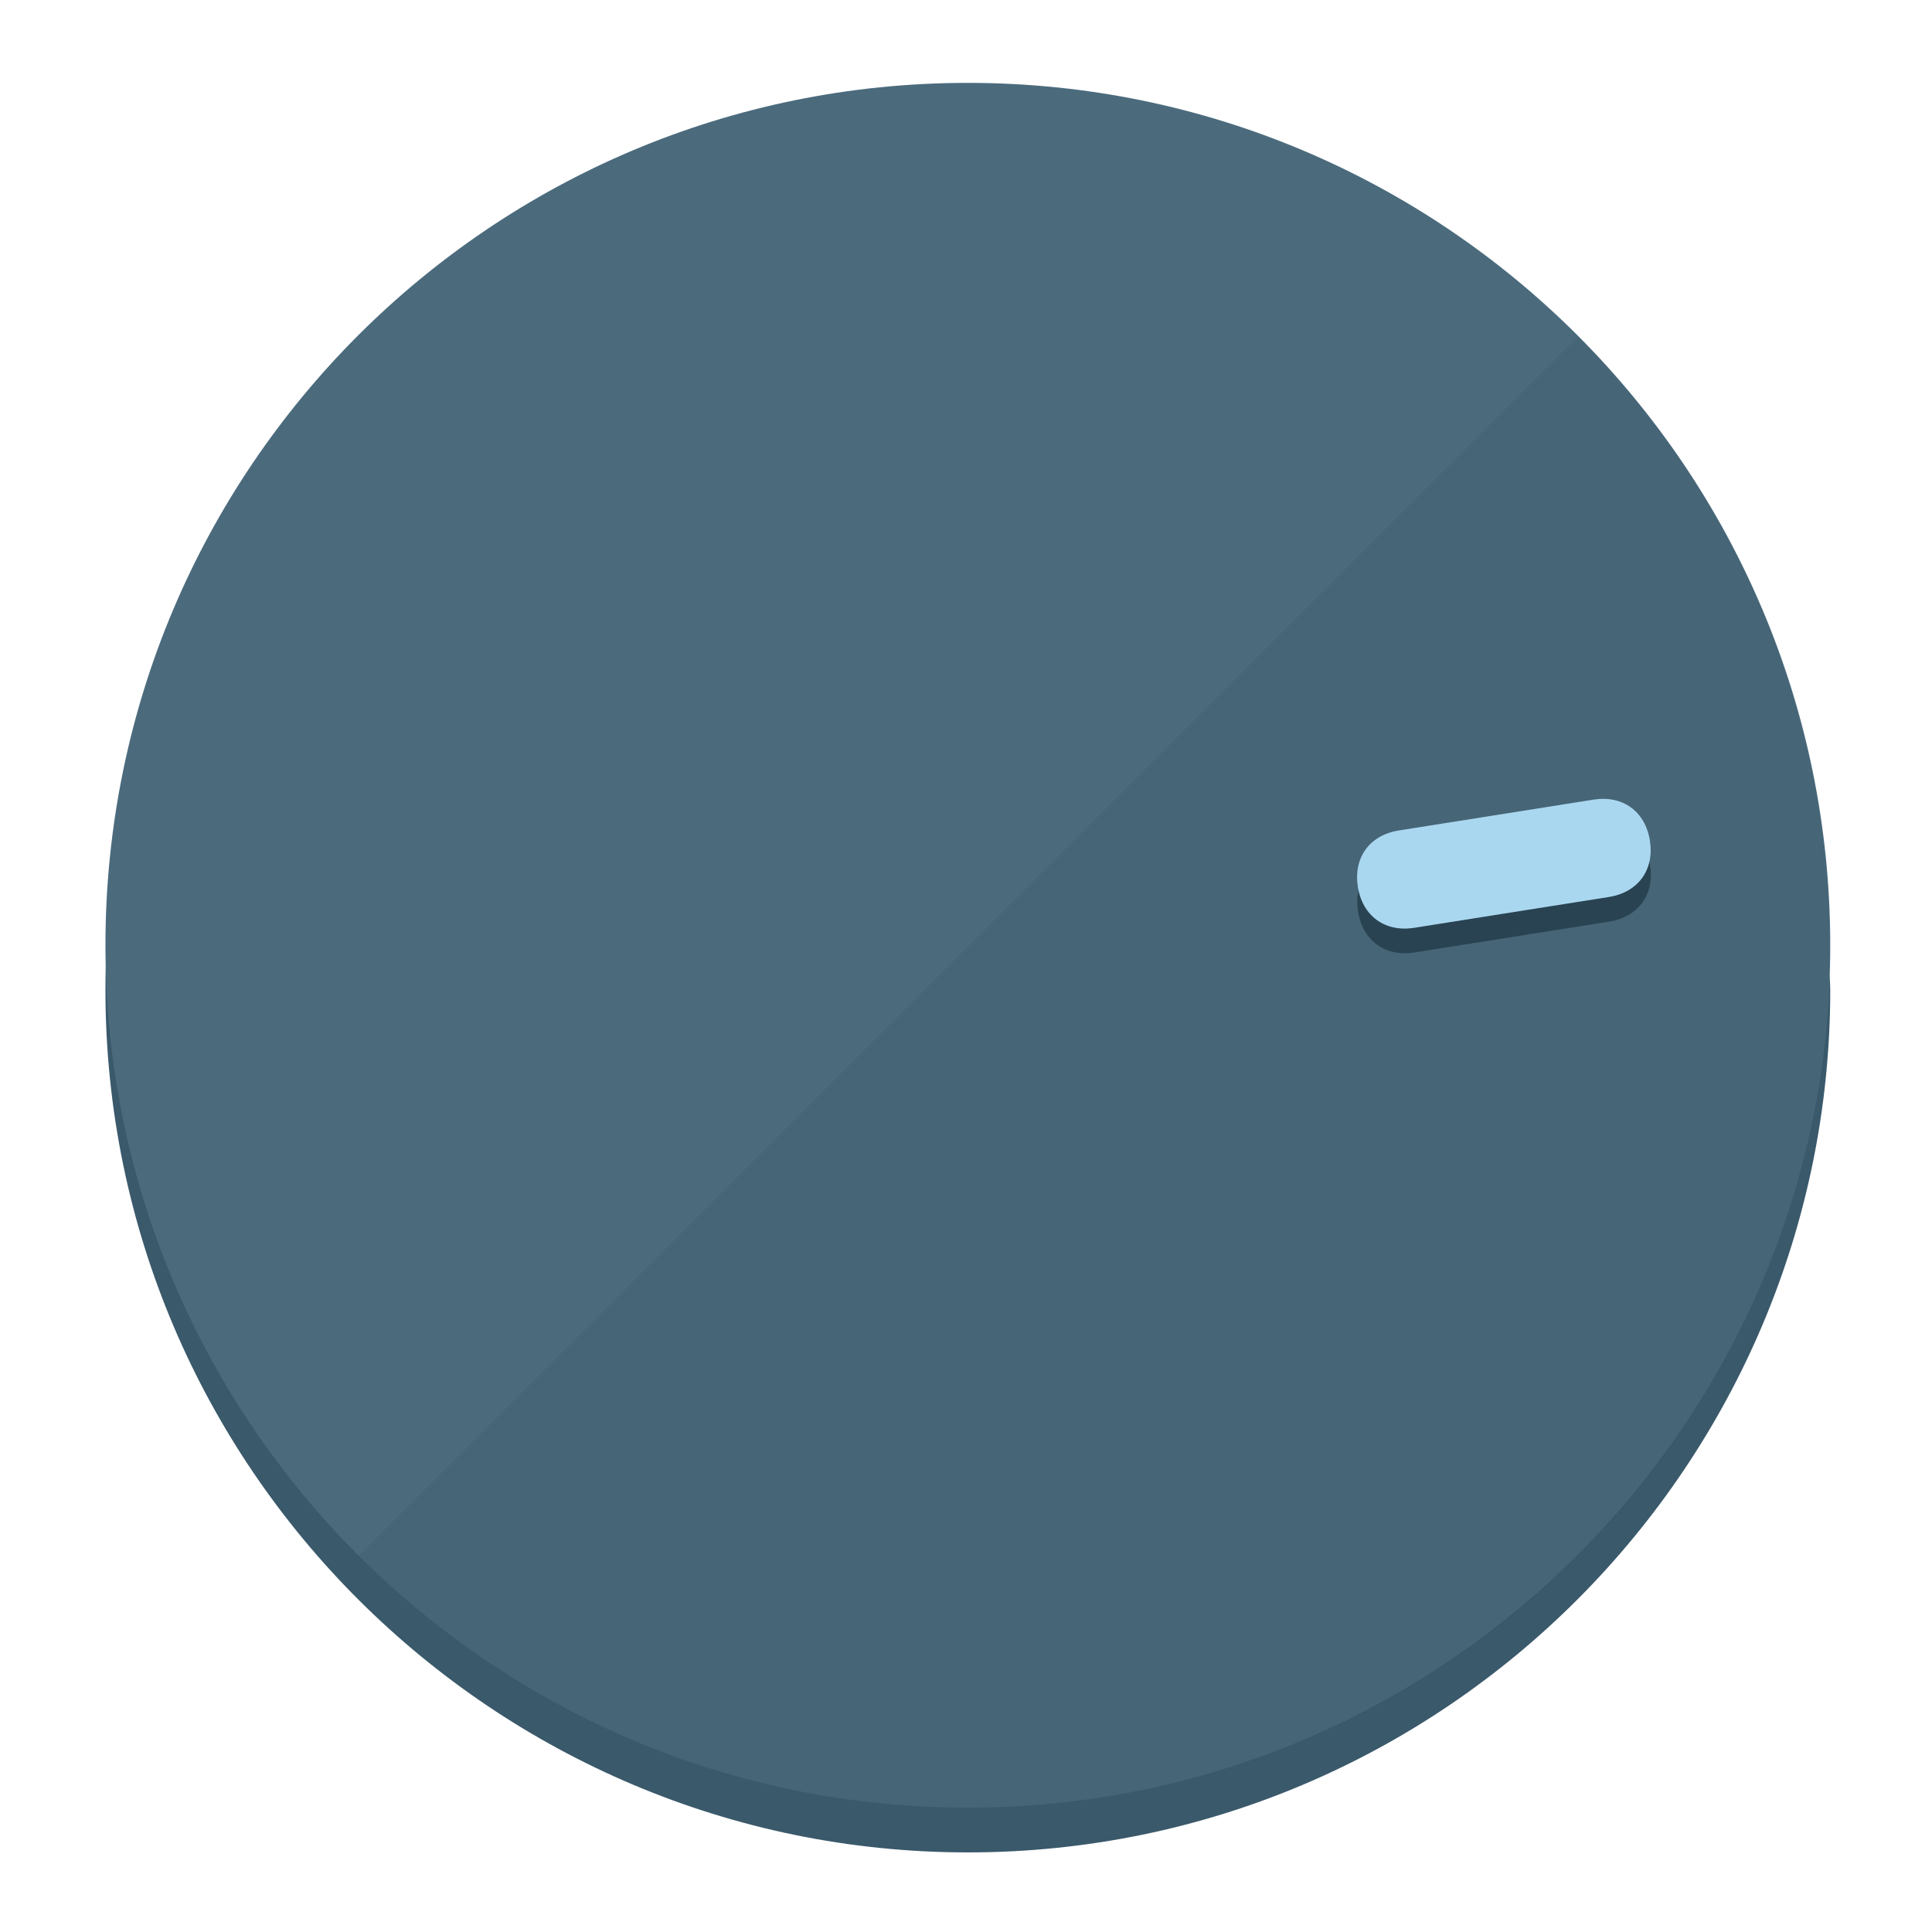
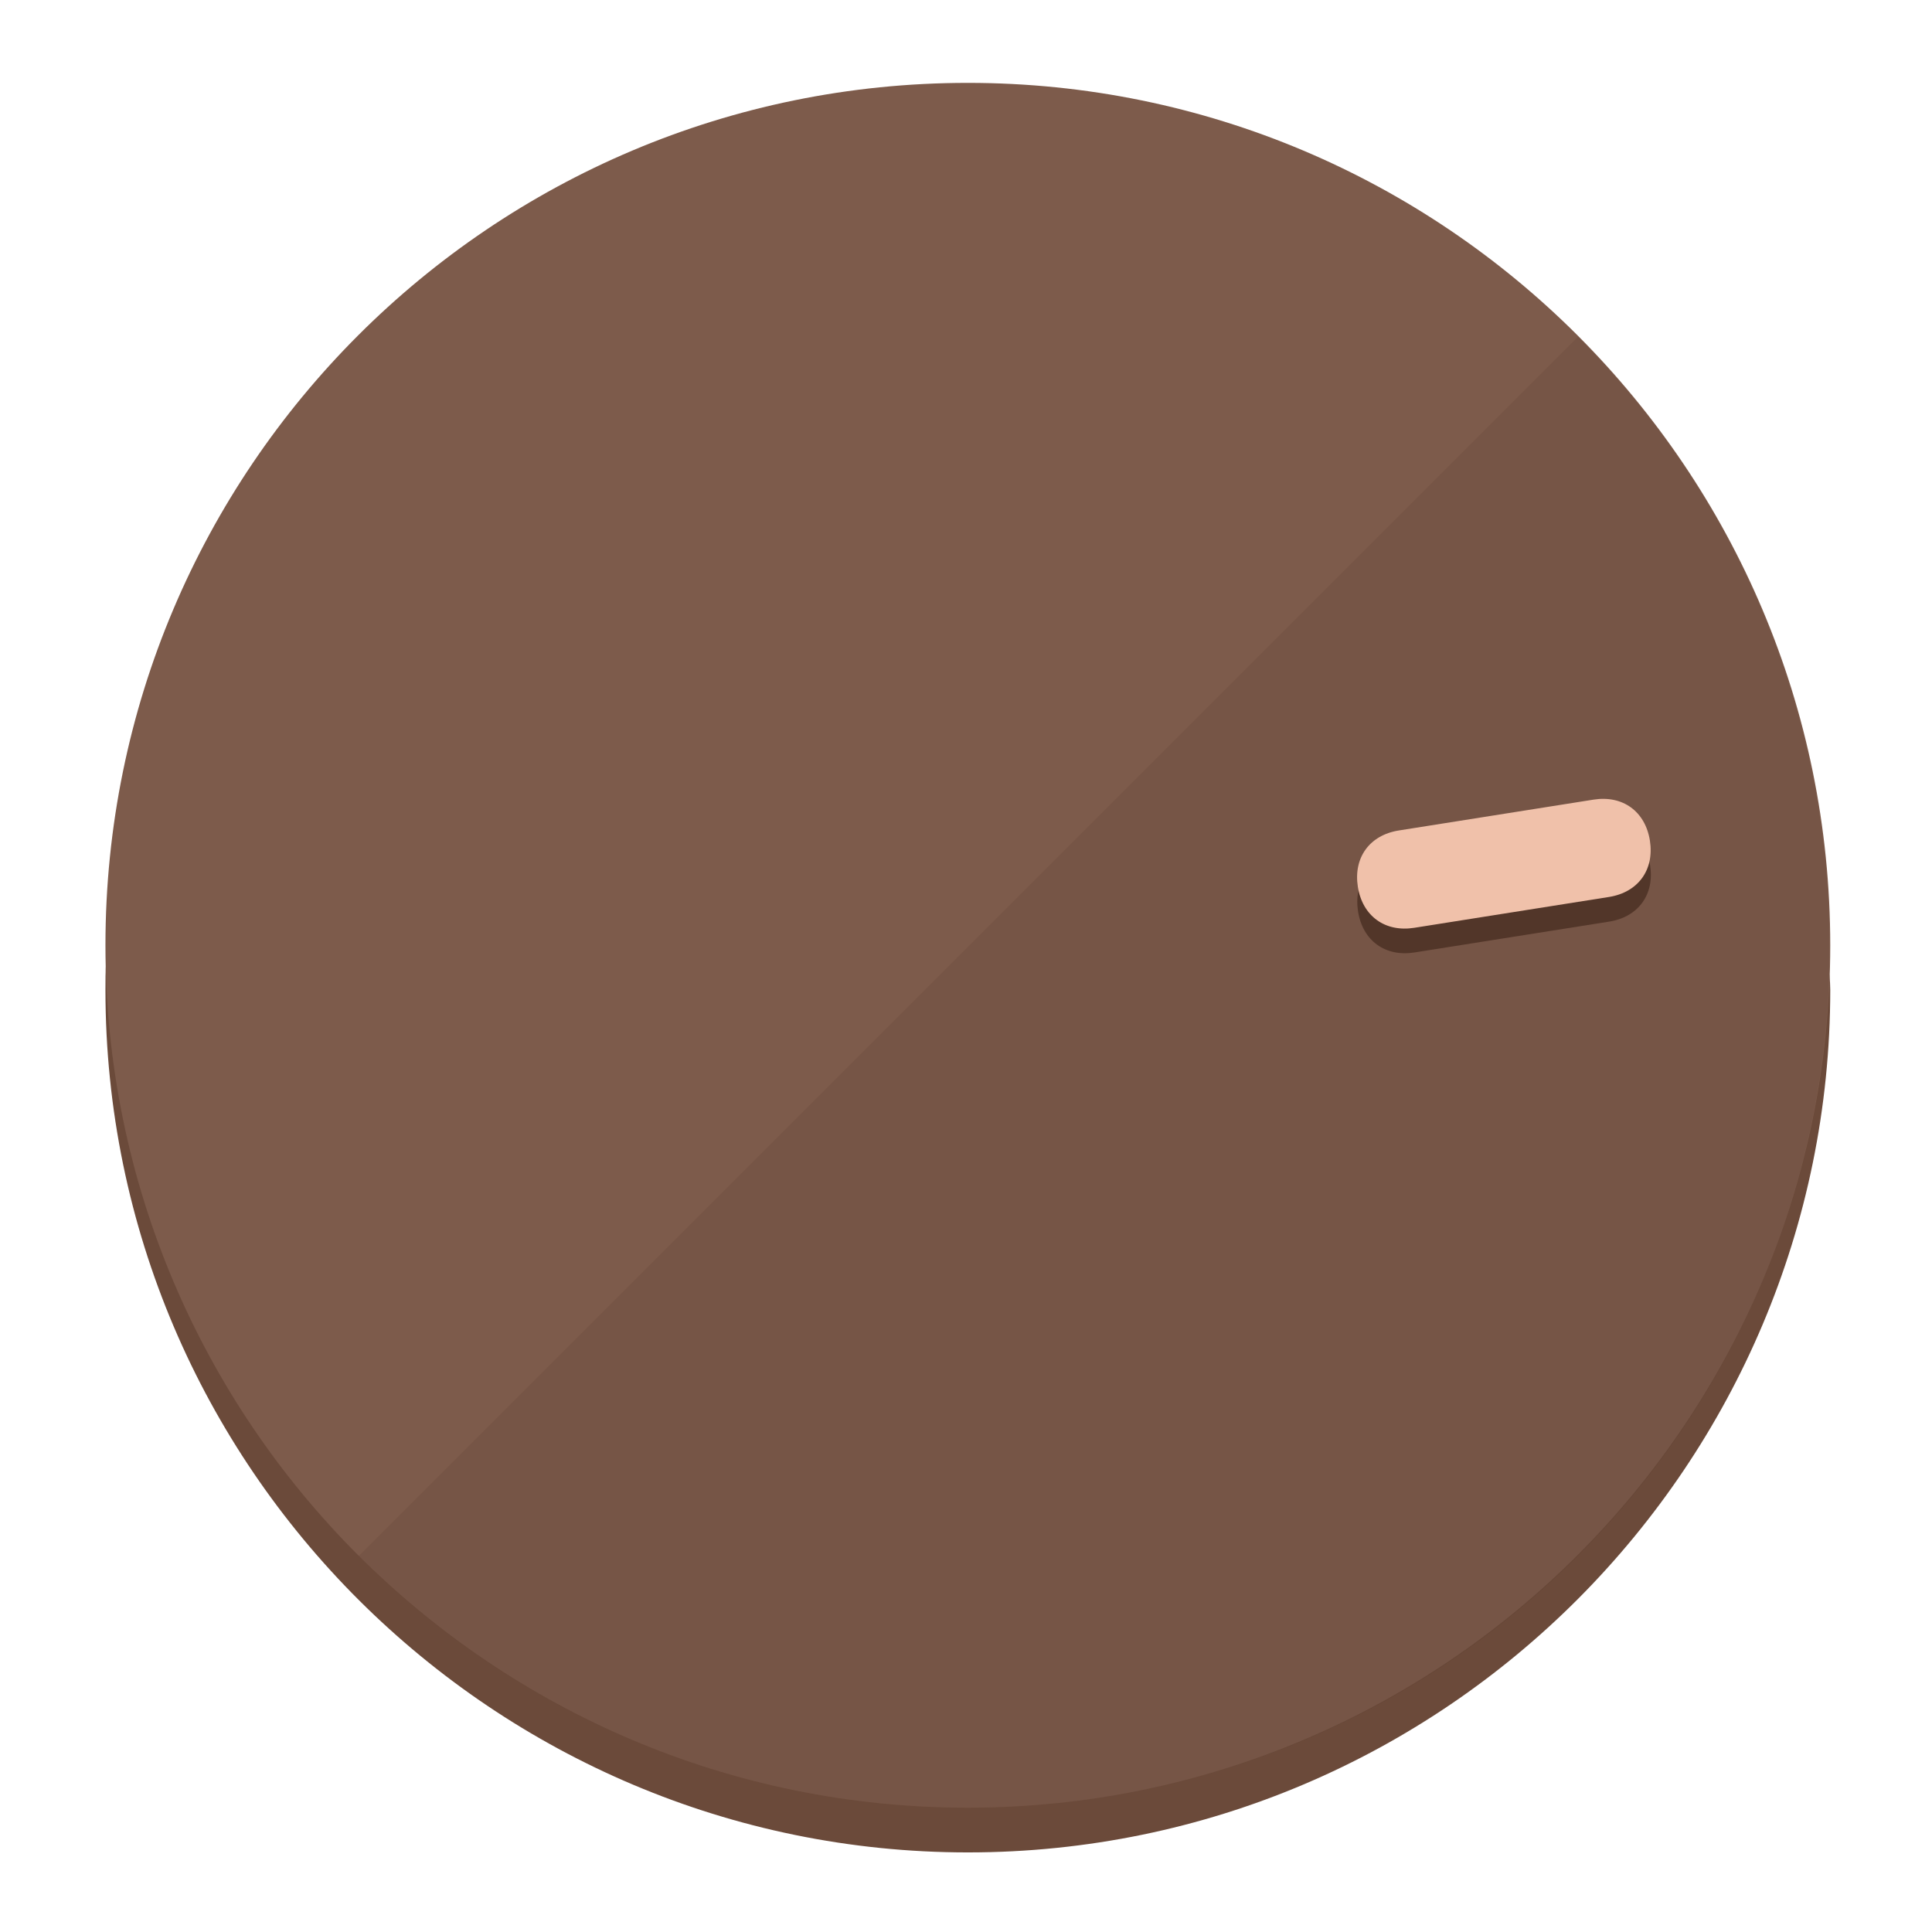
<svg xmlns="http://www.w3.org/2000/svg" height="120px" width="120px" version="1.1" id="Layer_1" viewBox="0 0 496.8 496.8" xml:space="preserve">
  <defs id="defs23" />
  <g id="g3158">
-     <path style="display:inline;fill:#3A596B;fill-opacity:1;stroke-width:1.584" d="m 248.875,445.92 c 116.582,0 212.89,-91.238 220.493,-205.286 0,5.069 1.267,8.87 1.267,13.939 0,121.651 -98.842,221.76 -221.76,221.76 -121.651,0 -221.76,-98.842 -221.76,-221.76 0,-5.069 0,-8.87 1.267,-13.939 7.603,114.048 103.91,205.286 220.493,205.286 z" id="path8" />
-     <circle style="display:inline;fill:#4B6B7D;fill-opacity:1;stroke-width:1.584" cx="248.875" cy="243.071" r="221.76" id="circle12" />
-     <path style="display:inline;fill:#294352;fill-opacity:0.154;stroke-width:1.587" d="m 405.744,86.606 c 86.308,86.308 86.308,227.193 0,313.5 -86.308,86.308 -227.193,86.308 -313.5,0" id="path14" />
+     <path style="display:inline;fill:#6B4A3A;fill-opacity:1;stroke-width:1.584" d="m 248.875,445.92 c 116.582,0 212.89,-91.238 220.493,-205.286 0,5.069 1.267,8.87 1.267,13.939 0,121.651 -98.842,221.76 -221.76,221.76 -121.651,0 -221.76,-98.842 -221.76,-221.76 0,-5.069 0,-8.87 1.267,-13.939 7.603,114.048 103.91,205.286 220.493,205.286 z" id="path8" />
+     <circle style="display:inline;fill:#7D5B4B;fill-opacity:1;stroke-width:1.584" cx="248.875" cy="243.071" r="221.76" id="circle12" />
+     <path style="display:inline;fill:#523629;fill-opacity:0.154;stroke-width:1.587" d="m 405.744,86.606 c 86.308,86.308 86.308,227.193 0,313.5 -86.308,86.308 -227.193,86.308 -313.5,0" id="path14" />
  </g>
  <g id="g3198">
    <circle style="display:none;fill:#000000;fill-opacity:0;stroke-width:1.584" cx="279.452" cy="-207.304" r="221.76" id="circle12-3" transform="rotate(81)" />
-     <path style="display:inline;fill:#294352;fill-opacity:1;stroke-width:1.584" d="m 363.714,244.919 c -7.51,1.189 -13.309,-3.024 -14.498,-10.534 v 0 c -1.189,-7.51 3.024,-13.309 10.534,-14.498 l 50.064,-7.929 c 7.51,-1.189 13.309,3.024 14.498,10.534 v 0 c 1.189,7.51 -3.024,13.309 -10.534,14.498 z" id="path3789" />
-     <path style="display:inline;fill:#AAD7F0;stroke-width:1.584" d="m 363.662,238.58 c -7.51,1.189 -13.309,-3.024 -14.498,-10.534 v 0 c -1.189,-7.51 3.024,-13.309 10.534,-14.498 l 50.064,-7.929 c 7.51,-1.189 13.309,3.024 14.498,10.534 v 0 c 1.189,7.51 -3.024,13.309 -10.534,14.498 z" id="path915" />
+     <path style="display:inline;fill:#523629;fill-opacity:1;stroke-width:1.584" d="m 363.714,244.919 c -7.51,1.189 -13.309,-3.024 -14.498,-10.534 v 0 c -1.189,-7.51 3.024,-13.309 10.534,-14.498 l 50.064,-7.929 c 7.51,-1.189 13.309,3.024 14.498,10.534 v 0 c 1.189,7.51 -3.024,13.309 -10.534,14.498 z" id="path3789" />
+     <path style="display:inline;fill:#F0C1AA;stroke-width:1.584" d="m 363.662,238.58 c -7.51,1.189 -13.309,-3.024 -14.498,-10.534 v 0 c -1.189,-7.51 3.024,-13.309 10.534,-14.498 l 50.064,-7.929 c 7.51,-1.189 13.309,3.024 14.498,10.534 v 0 c 1.189,7.51 -3.024,13.309 -10.534,14.498 z" id="path915" />
  </g>
</svg>
